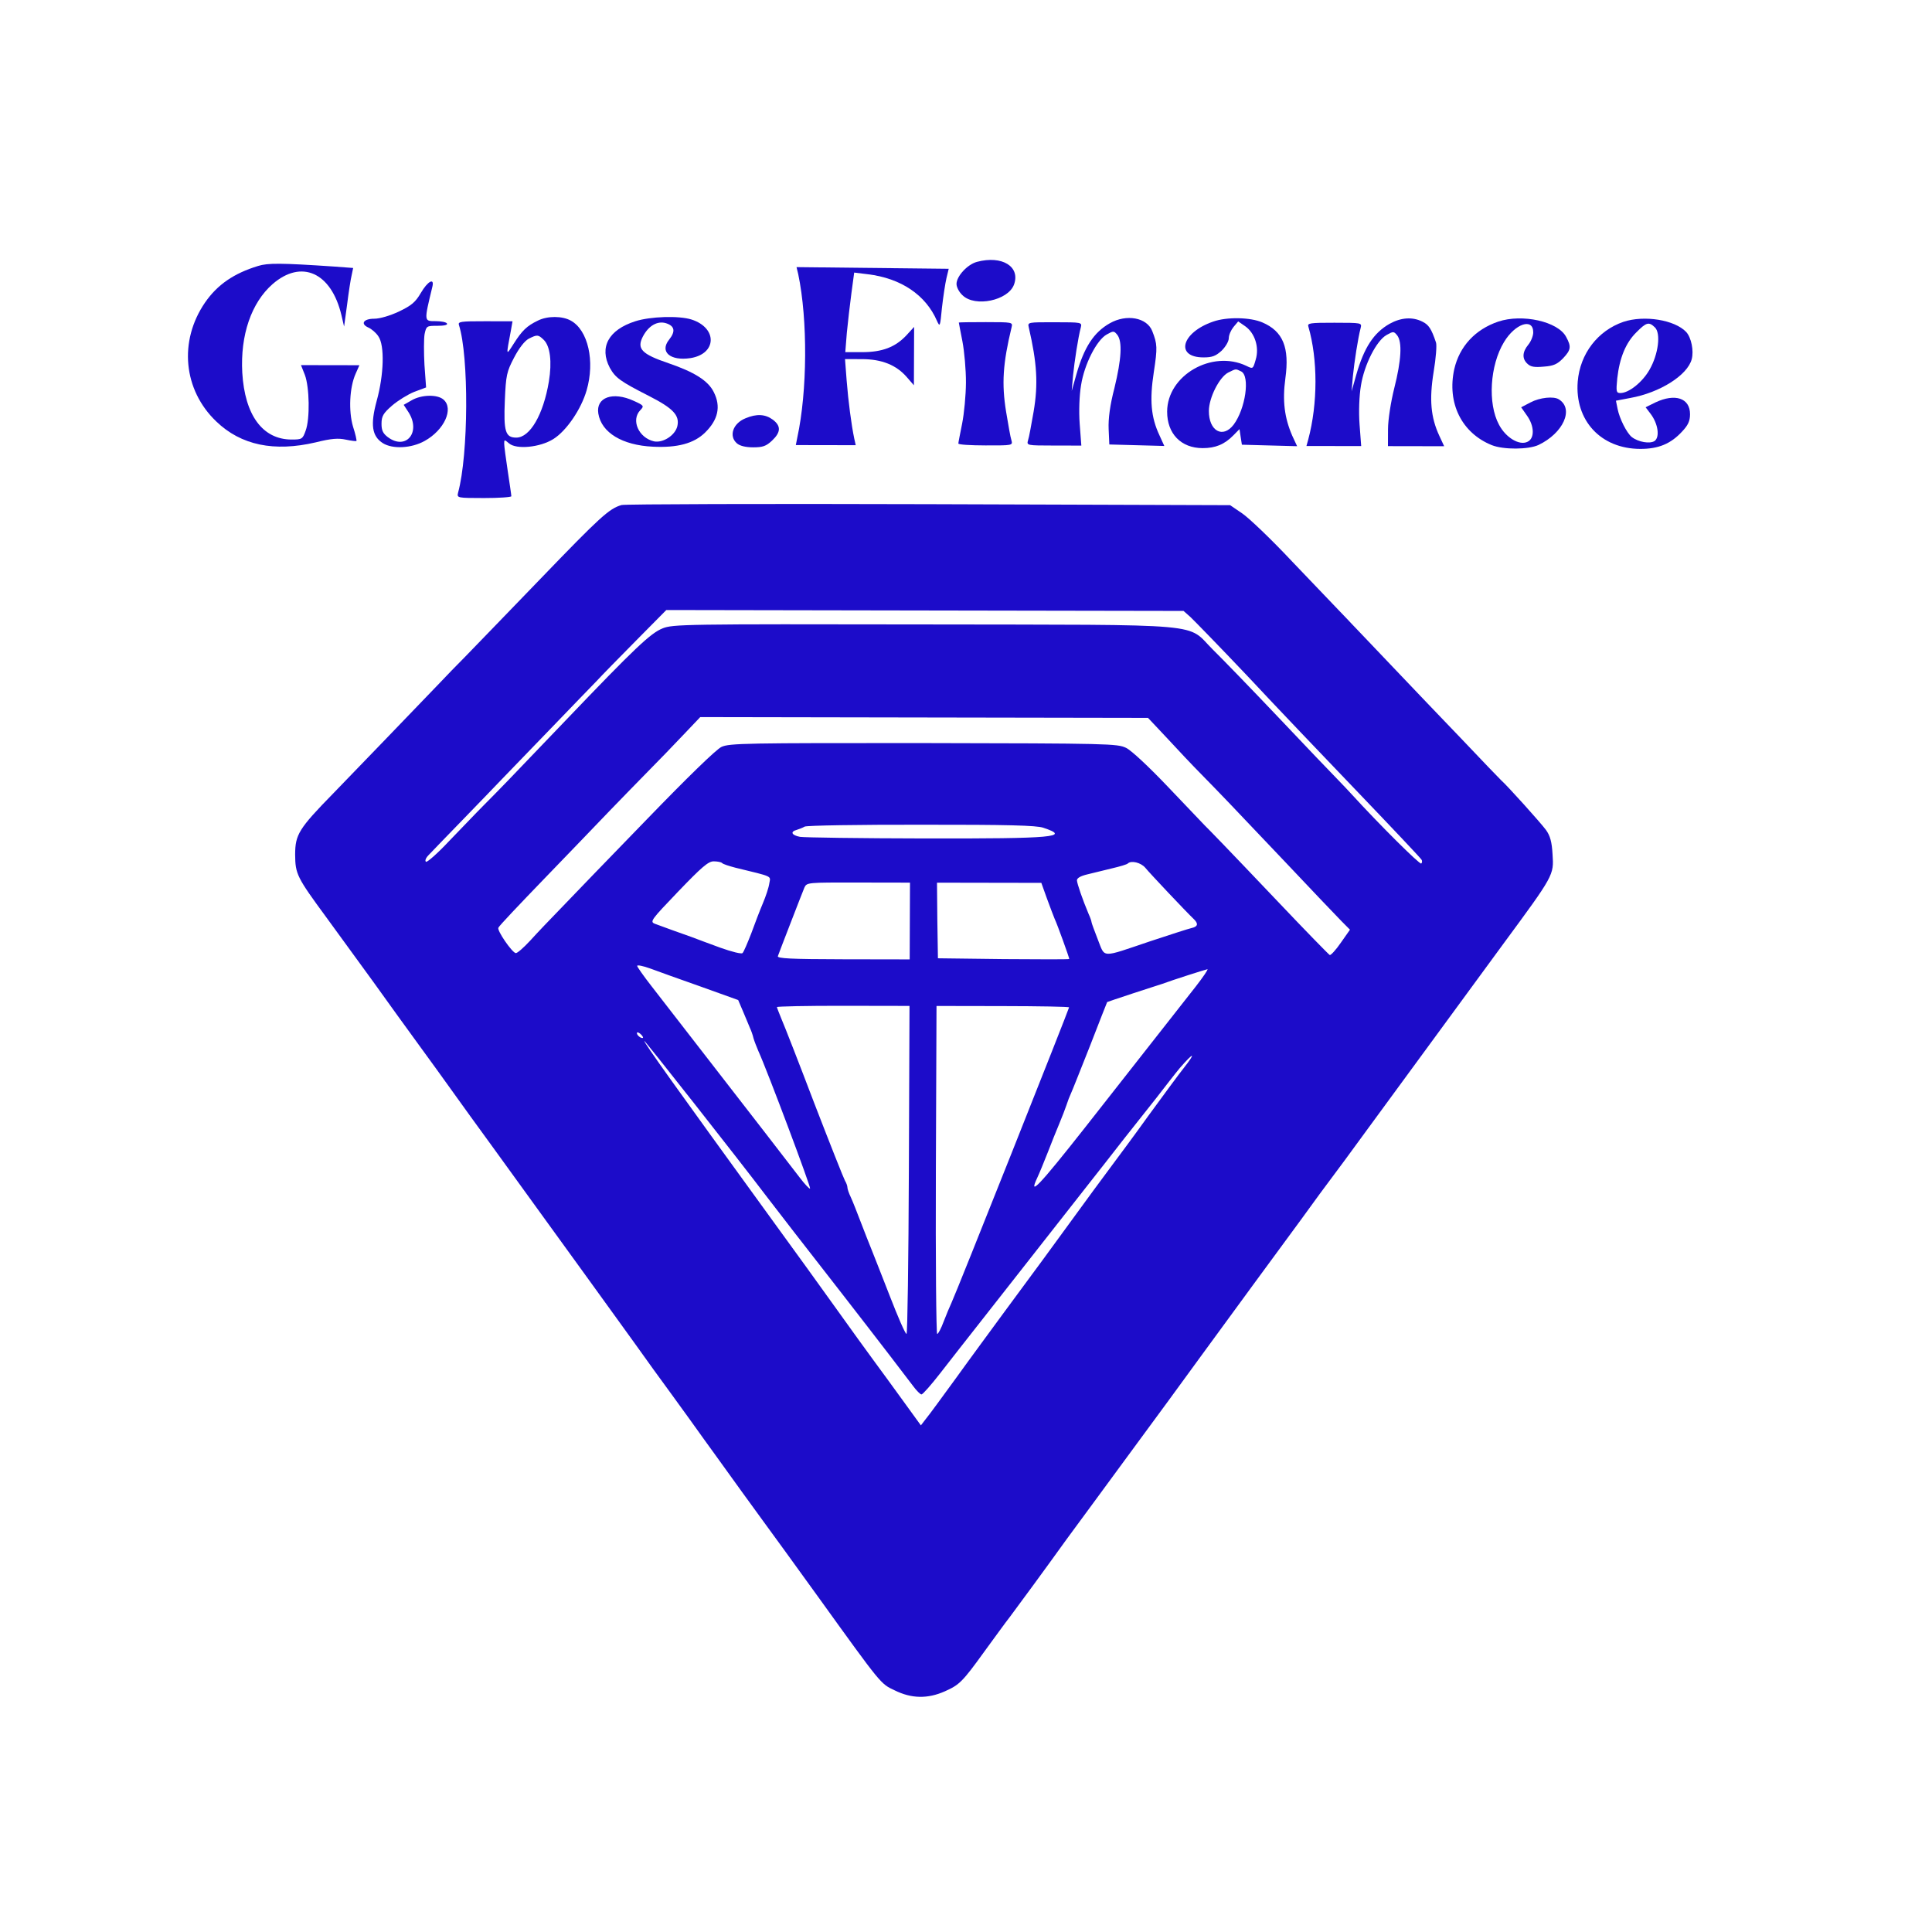
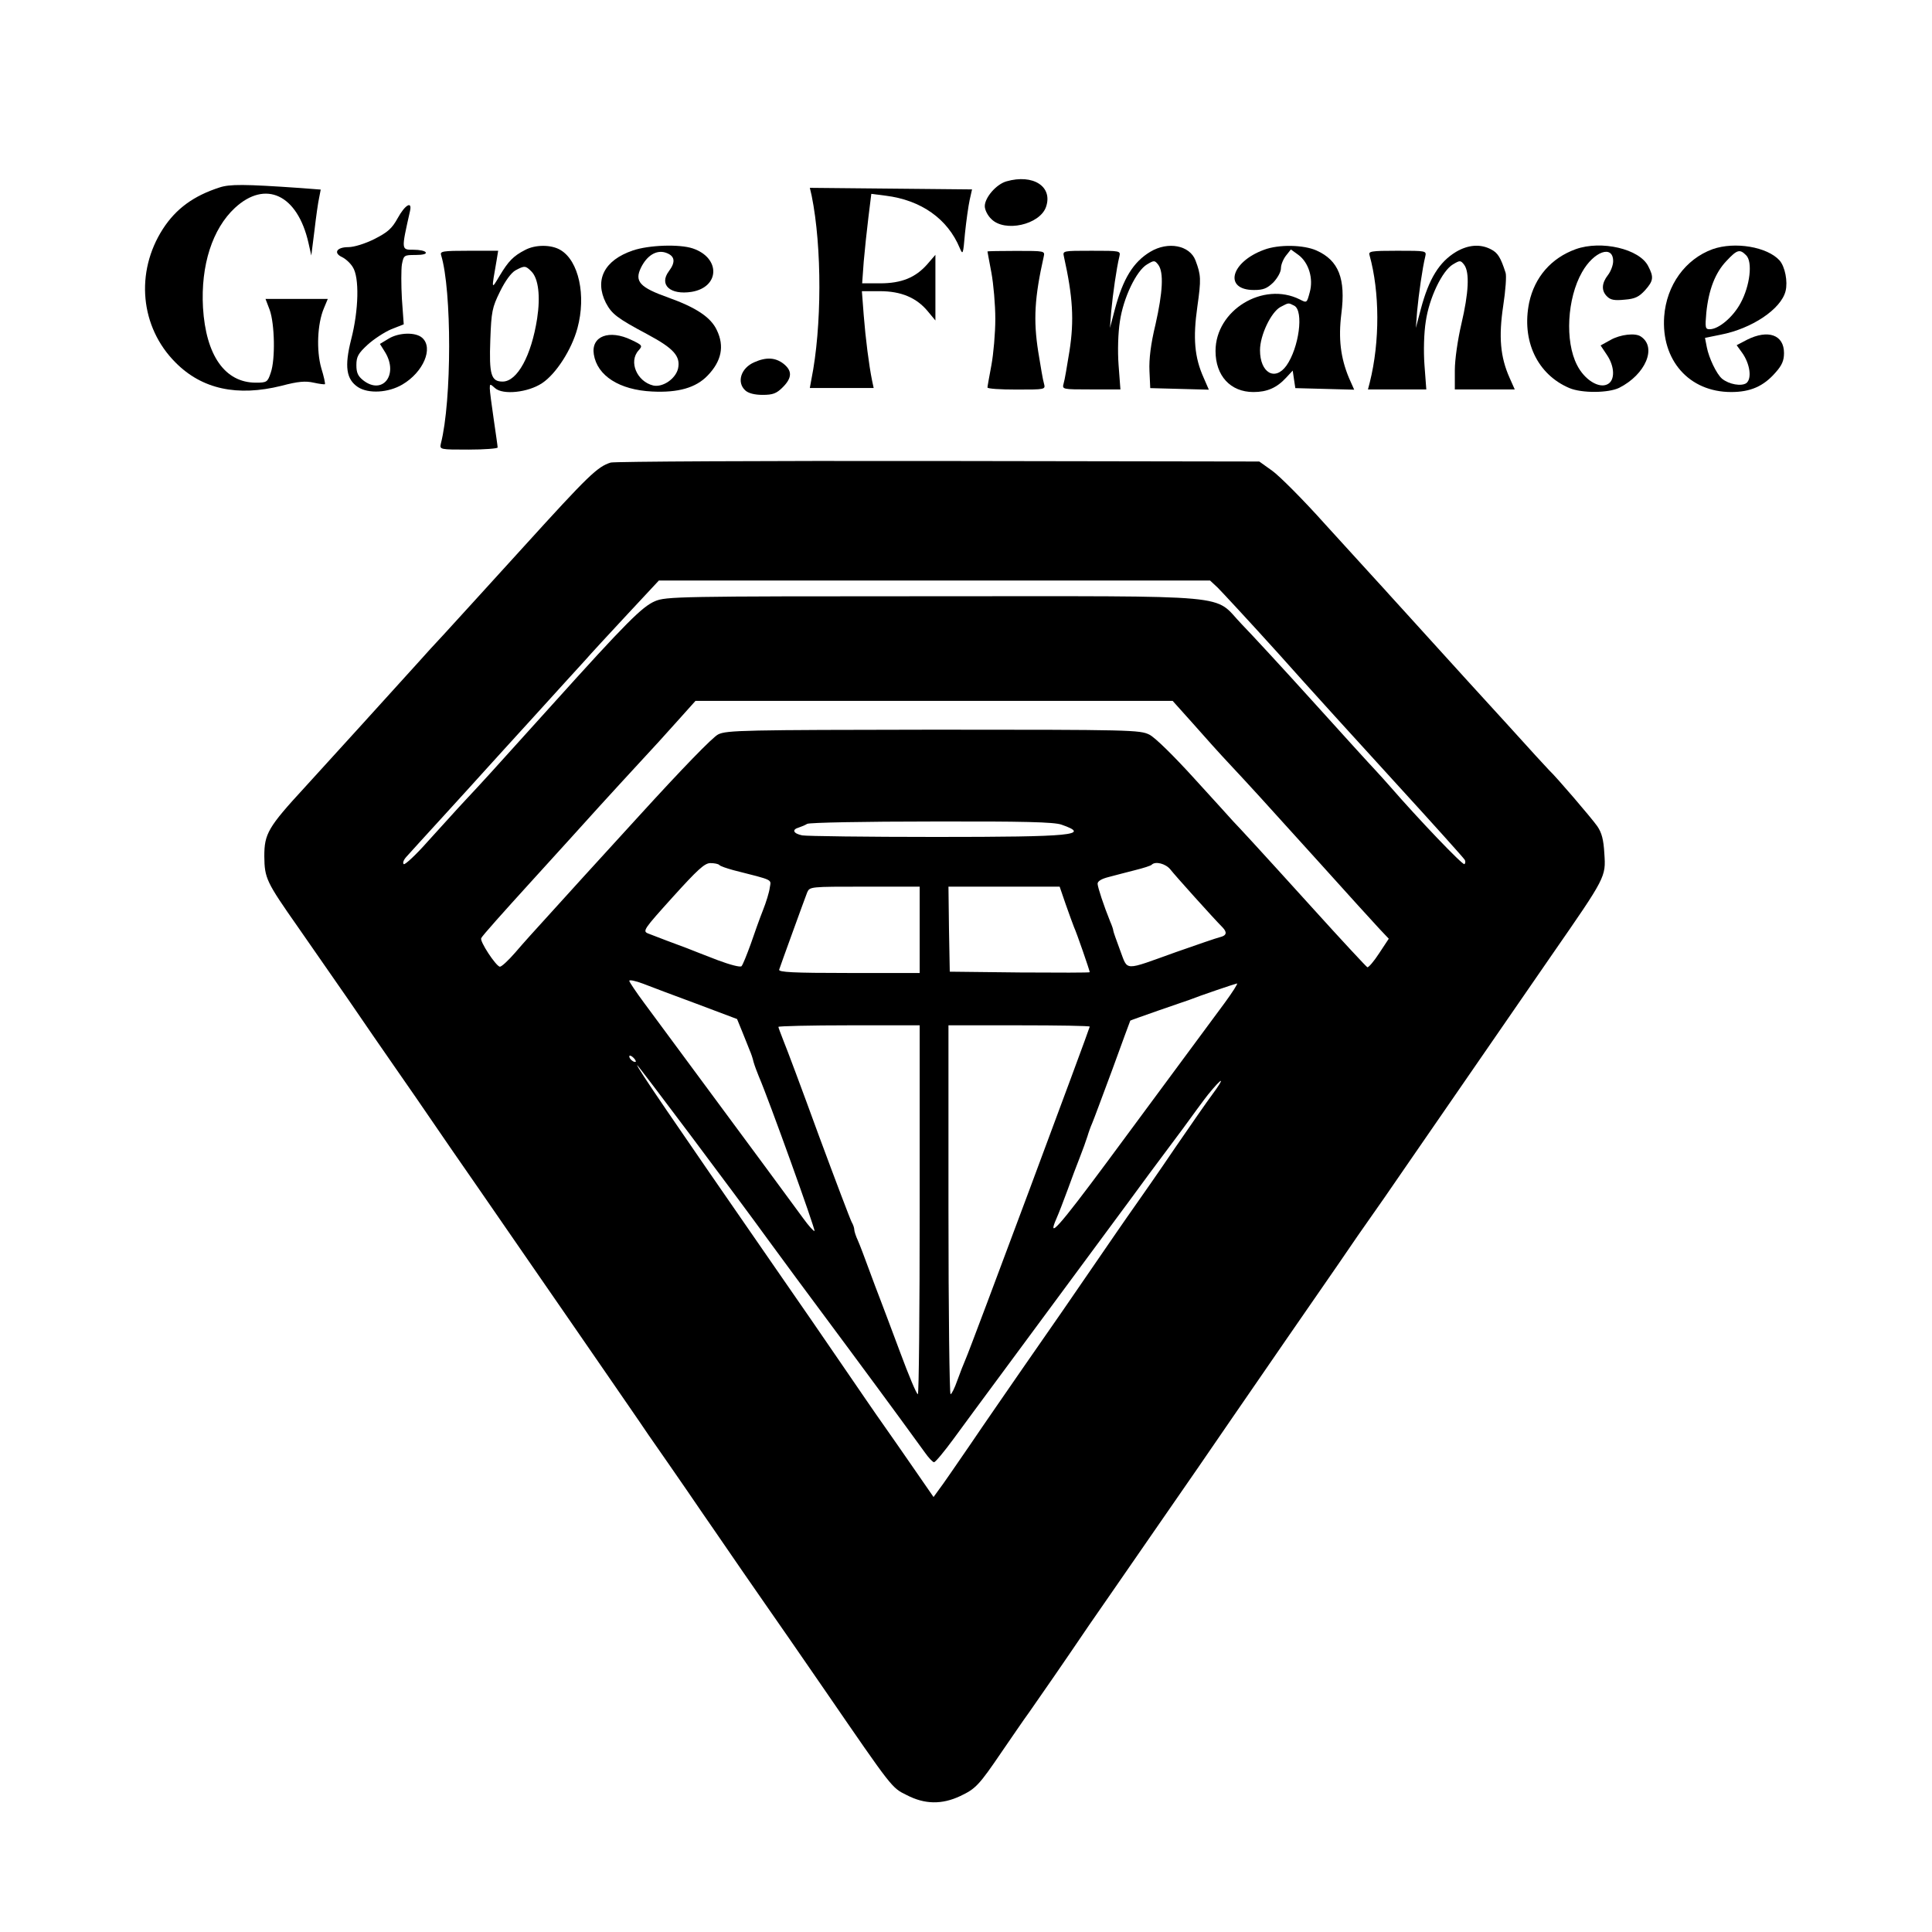
- <svg xmlns="http://www.w3.org/2000/svg" viewBox="0 0 500 500">
-   <g transform="matrix(0.063533, 0.000112, 0.000235, -0.060204, 19.22767, 458.6256)" fill="#000000" stroke="none" style="">
-     <path d="M3653 6499 c-39 -11 -83 -62 -83 -95 0 -14 11 -36 25 -49 51 -52 185 -22 209 46 27 78 -49 127 -151 98z" style="fill: rgb(28, 12, 201);" />
-     <path d="M725 6476 c-99 -32 -166 -81 -216 -158 -107 -166 -87 -376 48 -511 101 -102 236 -131 405 -89 64 17 92 19 123 12 22 -5 41 -7 43 -6 2 2 -4 30 -14 62 -19 67 -15 169 10 228 l15 36 -119 0 -119 0 16 -42 c19 -53 22 -189 4 -240 -12 -36 -15 -38 -57 -38 -118 0 -191 104 -202 287 -9 162 36 301 122 381 117 108 239 51 281 -133 l11 -49 12 95 c6 52 14 109 18 126 l6 31 -78 6 c-216 15 -270 15 -309 2z" style="fill: rgb(28, 12, 201);" />
-     <path d="M2925 6445 c40 -197 39 -504 -1 -702 l-6 -33 122 0 122 0 -6 28 c-12 59 -25 161 -32 250 l-7 92 69 0 c81 0 140 -25 183 -77 l29 -35 0 125 0 126 -31 -36 c-45 -51 -98 -73 -181 -73 l-68 0 6 83 c4 45 12 122 18 170 l11 89 55 -7 c136 -17 237 -89 283 -200 12 -28 13 -25 20 56 5 48 13 105 18 128 l9 40 -310 3 -310 3 7 -30z" style="fill: rgb(28, 12, 201);" />
-     <path d="M1388 6361 c-22 -40 -38 -54 -89 -80 -36 -18 -78 -31 -100 -31 -44 0 -58 -22 -24 -38 13 -6 32 -23 41 -38 26 -39 23 -165 -6 -277 -26 -103 -19 -152 26 -182 40 -26 116 -22 170 10 80 47 119 139 76 178 -25 23 -90 21 -129 -3 l-33 -20 20 -32 c52 -86 -10 -165 -84 -107 -20 16 -26 29 -26 58 0 32 7 45 43 78 23 21 64 48 90 59 l48 19 -7 97 c-3 53 -3 113 0 132 7 35 8 36 52 36 28 0 43 4 39 10 -3 6 -24 10 -46 10 -48 0 -48 -3 -14 148 9 40 -19 24 -47 -27z" style="fill: rgb(28, 12, 201);" />
-     <path d="M1865 6243 c-45 -23 -64 -43 -97 -98 -33 -55 -32 -57 -12 58 l6 37 -112 0 c-101 0 -111 -2 -106 -17 41 -134 41 -556 -1 -720 -5 -23 -4 -23 106 -23 61 0 111 4 111 8 0 5 -7 53 -15 108 -8 54 -15 108 -15 118 0 18 1 18 20 1 30 -27 126 -17 180 19 53 35 113 128 135 210 34 125 5 258 -65 299 -35 21 -96 21 -135 0z m24 -82 c27 -27 35 -95 22 -180 -22 -142 -76 -241 -132 -241 -44 0 -52 26 -47 160 4 108 7 123 37 184 20 41 43 72 59 81 35 19 39 18 61 -4z" style="fill: rgb(28, 12, 201);" />
-     <path d="M2262 6241 c-109 -37 -147 -112 -103 -200 23 -43 42 -58 160 -121 99 -53 126 -83 116 -130 -9 -39 -58 -73 -95 -65 -62 15 -95 91 -56 134 16 18 15 20 -27 40 -85 41 -155 15 -144 -55 13 -82 98 -136 223 -142 99 -5 167 14 212 61 53 55 65 112 35 174 -23 49 -79 86 -185 124 -110 39 -130 62 -105 114 23 47 59 69 94 58 36 -12 40 -35 13 -71 -39 -52 5 -92 87 -79 108 18 111 130 4 166 -51 17 -168 13 -229 -8z" style="fill: rgb(28, 12, 201);" />
-     <path d="M4195 6236 c-65 -39 -104 -103 -135 -219 l-19 -72 5 65 c6 64 20 163 31 208 5 22 4 22 -106 22 -110 0 -111 0 -106 -22 34 -153 40 -243 21 -363 -9 -55 -18 -110 -22 -122 -6 -23 -6 -23 105 -23 l112 0 -7 93 c-4 54 -2 123 5 167 13 90 63 194 104 218 27 16 29 16 43 -2 21 -29 17 -104 -11 -228 -18 -74 -25 -132 -23 -177 l3 -66 112 -3 112 -3 -20 46 c-35 78 -41 151 -24 271 15 106 14 121 -7 177 -22 58 -105 74 -173 33z" style="fill: rgb(28, 12, 201);" />
-     <path d="M4616 6244 c-129 -47 -156 -154 -39 -154 36 0 50 6 74 29 16 17 29 40 29 54 0 14 9 35 19 48 l19 24 29 -21 c39 -29 58 -90 43 -143 -11 -41 -11 -41 -38 -27 -140 70 -322 -41 -322 -197 0 -95 57 -157 145 -157 52 0 89 16 125 55 l25 27 5 -34 5 -33 112 -3 113 -3 -20 45 c-32 77 -41 150 -29 246 17 133 -10 203 -95 241 -49 22 -144 24 -200 3z m115 -214 c37 -20 18 -161 -30 -229 -44 -61 -101 -27 -101 59 0 57 42 145 78 165 33 17 29 17 53 5z" style="fill: rgb(28, 12, 201);" />
-     <path d="M5335 6236 c-65 -39 -104 -103 -135 -219 l-19 -72 5 65 c6 64 20 163 31 208 5 22 4 22 -107 22 -101 0 -111 -2 -106 -17 39 -140 40 -330 1 -486 l-7 -27 112 0 111 0 -7 93 c-4 54 -2 123 5 167 13 90 63 194 104 218 27 16 29 16 43 -2 21 -29 17 -107 -11 -226 -14 -60 -25 -136 -25 -177 l0 -73 114 0 115 0 -20 45 c-35 79 -42 155 -24 275 9 58 13 115 9 126 -19 59 -30 76 -55 89 -41 22 -88 18 -134 -9z" style="fill: rgb(28, 12, 201);" />
-     <path d="M5777 6246 c-94 -34 -157 -107 -178 -204 -30 -146 31 -275 154 -327 48 -20 149 -19 190 1 101 51 145 155 83 196 -21 15 -79 8 -116 -13 l-38 -21 24 -36 c30 -44 32 -97 3 -112 -33 -18 -89 17 -117 73 -47 91 -38 255 19 355 45 80 119 106 119 42 0 -15 -9 -39 -20 -53 -24 -31 -26 -60 -3 -82 13 -13 28 -16 67 -12 40 3 55 11 78 36 32 36 34 50 12 92 -33 66 -179 100 -277 65z" style="fill: rgb(28, 12, 201);" />
-     <path d="M6287 6246 c-104 -38 -176 -137 -185 -257 -12 -167 95 -289 256 -289 74 0 124 22 170 75 24 27 32 45 32 74 0 70 -61 91 -141 51 l-40 -21 21 -29 c30 -42 38 -99 16 -116 -19 -13 -66 -5 -93 17 -21 18 -50 79 -58 120 l-7 36 59 12 c120 23 232 98 249 167 9 36 -2 93 -23 117 -47 52 -171 73 -256 43z m128 -23 c26 -25 15 -117 -21 -183 -29 -54 -84 -100 -118 -100 -17 0 -18 6 -13 63 9 88 34 153 77 198 41 44 51 46 75 22z" style="fill: rgb(28, 12, 201);" />
-     <path d="M3580 6238 c0 -2 7 -38 15 -81 8 -43 15 -123 15 -177 0 -54 -7 -134 -15 -177 -8 -43 -15 -81 -15 -85 0 -5 50 -8 111 -8 111 0 111 0 105 23 -4 12 -13 67 -22 122 -19 121 -14 207 21 363 5 22 4 22 -105 22 -60 0 -110 -1 -110 -2z" style="fill: rgb(28, 12, 201);" />
-     <path d="M2713 5825 c-52 -22 -69 -77 -35 -108 12 -11 36 -17 66 -17 39 0 53 5 77 29 36 36 37 63 3 90 -31 24 -66 26 -111 6z" style="fill: rgb(28, 12, 201);" />
-     <path d="M2209 5451 c-51 -16 -85 -49 -332 -321 -137 -151 -275 -302 -306 -336 -31 -33 -74 -80 -96 -105 -112 -124 -350 -386 -435 -479 -141 -153 -155 -178 -155 -264 1 -84 7 -97 129 -271 46 -66 132 -190 191 -275 58 -85 142 -207 186 -270 44 -63 106 -153 138 -200 32 -47 107 -156 167 -242 60 -87 156 -226 214 -310 58 -84 130 -188 161 -233 30 -44 89 -129 131 -190 41 -60 110 -159 151 -220 42 -60 109 -157 149 -215 39 -58 86 -125 103 -150 17 -25 67 -97 110 -160 44 -63 123 -178 177 -255 53 -77 115 -167 138 -200 257 -374 253 -369 310 -397 69 -36 135 -37 205 -4 59 28 71 40 160 171 38 55 84 123 104 150 38 54 139 200 229 333 31 45 143 206 247 357 105 151 240 347 300 435 61 88 154 224 208 302 54 78 142 205 195 282 53 78 109 159 125 181 16 22 79 113 140 202 193 280 393 570 554 803 206 297 206 297 200 386 -3 54 -10 80 -27 105 -21 30 -157 189 -184 214 -6 6 -77 83 -158 173 -82 89 -214 235 -295 324 -82 90 -152 168 -158 174 -5 6 -28 31 -50 55 -22 24 -110 121 -195 214 -84 94 -176 186 -203 205 l-49 35 -1226 2 c-675 1 -1239 -2 -1253 -6z m2320 -478 c16 -16 121 -129 233 -253 111 -125 316 -350 453 -500 138 -151 254 -280 258 -287 4 -6 3 -14 -1 -17 -7 -4 -171 167 -285 298 -10 12 -35 39 -55 61 -21 22 -129 141 -241 265 -112 124 -234 256 -270 293 -113 117 3 107 -1176 107 -980 0 -1025 -1 -1067 -19 -49 -21 -111 -83 -393 -396 -247 -274 -259 -287 -331 -364 -34 -36 -98 -108 -144 -158 -45 -51 -87 -90 -92 -87 -5 4 -1 16 10 28 10 11 74 82 142 156 68 74 139 153 159 175 20 22 106 117 191 210 85 94 171 188 191 210 19 22 91 100 159 173 l123 132 1053 0 1054 0 29 -27z m-94 -520 c43 -49 105 -118 139 -154 85 -91 115 -124 341 -374 109 -121 214 -237 233 -257 l35 -37 -37 -56 c-20 -31 -41 -55 -45 -53 -4 2 -99 104 -211 228 -222 245 -277 304 -301 329 -8 9 -75 83 -149 164 -78 86 -150 157 -172 168 -36 18 -69 19 -825 19 -721 -1 -791 -2 -823 -18 -21 -10 -139 -132 -303 -312 -148 -162 -304 -333 -346 -380 -43 -47 -100 -110 -127 -142 -27 -31 -53 -55 -59 -54 -16 4 -77 97 -71 109 2 7 87 102 188 213 101 111 219 241 263 290 44 48 114 125 155 169 41 44 106 115 144 158 l69 77 912 0 912 0 78 -87z m-503 -386 c115 -40 44 -47 -481 -47 -263 0 -493 3 -510 6 -34 7 -41 22 -13 30 9 3 24 9 32 14 8 5 222 9 475 9 352 1 469 -2 497 -12z m-1308 -154 c4 -5 29 -13 54 -20 157 -40 144 -34 139 -67 -2 -17 -14 -56 -26 -86 -12 -30 -33 -89 -47 -130 -15 -41 -30 -79 -35 -84 -4 -5 -43 5 -91 23 -46 18 -99 38 -118 46 -41 15 -115 43 -148 56 -22 9 -17 16 94 139 95 105 122 130 144 130 15 0 30 -3 34 -7z m1724 -17 c16 -21 166 -188 200 -222 18 -19 15 -31 -10 -37 -13 -3 -88 -29 -168 -57 -204 -73 -183 -74 -214 7 -14 38 -26 71 -26 75 0 4 -5 19 -12 35 -25 62 -47 129 -48 144 0 10 15 19 43 26 23 6 68 18 100 26 32 8 61 17 64 21 14 14 53 4 71 -18z m-958 -231 l0 -165 -271 0 c-213 0 -270 3 -266 13 2 6 25 71 51 142 26 72 51 140 56 153 10 22 11 22 220 22 l210 0 0 -165z m558 98 c13 -38 28 -77 32 -88 10 -21 60 -166 60 -172 0 -2 -120 -2 -267 -1 l-268 3 -3 163 -2 162 212 0 213 0 23 -67z m-1410 -381 l154 -58 20 -49 c11 -28 24 -59 28 -70 5 -11 12 -31 15 -45 4 -14 13 -38 20 -55 39 -90 217 -586 213 -591 -3 -2 -22 19 -43 48 -21 29 -85 116 -142 193 -99 134 -344 465 -465 629 -32 43 -58 82 -58 86 0 5 24 0 53 -11 28 -11 121 -46 205 -77z m2018 4 c-161 -218 -271 -367 -451 -610 -184 -248 -229 -298 -192 -214 8 18 27 67 42 108 15 41 36 98 47 125 11 28 24 64 29 80 5 17 13 39 18 50 5 11 39 103 77 205 37 102 68 186 69 188 1 1 49 18 106 38 57 20 111 38 119 41 40 16 176 62 183 63 4 0 -17 -33 -47 -74z m-1166 -791 c0 -388 -3 -705 -7 -705 -5 0 -35 72 -68 161 -33 88 -67 179 -76 202 -9 23 -29 76 -44 117 -15 41 -33 89 -41 107 -8 17 -14 36 -14 42 0 6 -4 19 -10 29 -5 9 -62 159 -126 332 -63 173 -124 336 -135 362 -10 26 -19 49 -19 52 0 3 122 6 270 6 l270 0 0 -705z m650 700 c0 -7 -458 -1236 -474 -1270 -7 -16 -22 -54 -32 -82 -10 -29 -22 -53 -26 -53 -4 0 -8 317 -8 705 l0 705 270 0 c149 0 270 -2 270 -5z m-1735 -134 c-6 -5 -25 10 -25 20 0 5 6 4 14 -3 8 -7 12 -15 11 -17z m508 -684 c23 -32 161 -219 307 -415 146 -197 276 -375 290 -395 14 -20 30 -37 35 -37 6 1 39 41 75 90 36 49 113 154 171 232 276 373 440 595 453 613 8 11 64 86 123 167 60 80 118 158 129 173 26 36 86 118 96 130 57 70 68 70 16 0 -18 -24 -82 -116 -143 -205 -60 -89 -126 -183 -145 -210 -19 -27 -54 -77 -78 -112 -209 -305 -220 -320 -361 -523 -53 -77 -142 -205 -196 -285 -55 -80 -109 -159 -121 -174 l-21 -29 -74 107 c-41 59 -94 136 -119 171 -25 35 -94 136 -155 225 -60 88 -175 255 -255 370 -407 588 -530 768 -530 778 0 5 380 -501 503 -671z" style="fill: rgb(28, 12, 201);" />
+ <svg xmlns="http://www.w3.org/2000/svg" version="1.1" width="48" height="48" viewBox="0 0 48 48" xml:space="preserve">
+   <defs>
+ </defs>
+   <g transform="matrix(0.05 0 0 0.05 24 24.5)">
+     <g style="">
+       <g transform="matrix(0.13 0 0 -0.13 24.9 -389.37)">
+         <path style="stroke: none; stroke-width: 1; stroke-dasharray: none; stroke-linecap: butt; stroke-dashoffset: 0; stroke-linejoin: miter; stroke-miterlimit: 4; fill: rgb(0,0,0); fill-rule: nonzero; opacity: 1;" transform=" translate(-3689.75, -6418.04)" d="M 3653 6499 c -39 -11 -83 -62 -83 -95 c 0 -14 11 -36 25 -49 c 51 -52 185 -22 209 46 c 27 78 -49 127 -151 98 z" stroke-linecap="round" />
+       </g>
+       <g transform="matrix(0.13 0 0 -0.13 -362.53 -346.98)">
+         <path style="stroke: none; stroke-width: 1; stroke-dasharray: none; stroke-linecap: butt; stroke-dashoffset: 0; stroke-linejoin: miter; stroke-miterlimit: 4; fill: rgb(0,0,0); fill-rule: nonzero; opacity: 1;" transform=" translate(-789.73, -6092.47)" d="M 725 6476 c -99 -32 -166 -81 -216 -158 c -107 -166 -87 -376 48 -511 c 101 -102 236 -131 405 -89 c 64 17 92 19 123 12 c 22 -5 41 -7 43 -6 c 2 2 -4 30 -14 62 c -19 67 -15 169 10 228 l 15 36 l -119 0 l -119 0 l 16 -42 c 19 -53 22 -189 4 -240 c -12 -36 -15 -38 -57 -38 c -118 0 -191 104 -202 287 c -9 162 36 301 122 381 c 117 108 239 51 281 -133 l 11 -49 l 12 95 c 6 52 14 109 18 126 l 6 31 l -78 6 c -216 15 -270 15 -309 2 z" stroke-linecap="round" />
+       </g>
+       <g transform="matrix(0.13 0 0 -0.13 -37.3 -346.94)">
+         <path style="stroke: none; stroke-width: 1; stroke-dasharray: none; stroke-linecap: butt; stroke-dashoffset: 0; stroke-linejoin: miter; stroke-miterlimit: 4; fill: rgb(0,0,0); fill-rule: nonzero; opacity: 1;" transform=" translate(-3228, -6092.5)" d="M 2925 6445 c 40 -197 39 -504 -1 -702 l -6 -33 l 122 0 l 122 0 l -6 28 c -12 59 -25 161 -32 250 l -7 92 l 69 0 c 81 0 140 -25 183 -77 l 29 -35 l 0 125 l 0 126 l -31 -36 c -45 -51 -98 -73 -181 -73 l -68 0 l 6 83 c 4 45 12 122 18 170 l 11 89 l 55 -7 c 136 -17 237 -89 283 -200 c 12 -28 13 -25 20 56 c 5 48 13 105 18 128 l 9 40 l -310 3 l -310 3 l 7 -30 z" stroke-linecap="round" />
+       </g>
+       <g transform="matrix(0.13 0 0 -0.13 -290.19 -341.75)">
+         <path style="stroke: none; stroke-width: 1; stroke-dasharray: none; stroke-linecap: butt; stroke-dashoffset: 0; stroke-linejoin: miter; stroke-miterlimit: 4; fill: rgb(0,0,0); fill-rule: nonzero; opacity: 1;" transform=" translate(-1327.89, -6054.22)" d="M 1388 6361 c -22 -40 -38 -54 -89 -80 c -36 -18 -78 -31 -100 -31 c -44 0 -58 -22 -24 -38 c 13 -6 32 -23 41 -38 c 26 -39 23 -165 -6 -277 c -26 -103 -19 -152 26 -182 c 40 -26 116 -22 170 10 c 80 47 119 139 76 178 c -25 23 -90 21 -129 -3 l -33 -20 l 20 -32 c 52 -86 -10 -165 -84 -107 c -20 16 -26 29 -26 58 c 0 32 7 45 43 78 c 23 21 64 48 90 59 l 48 19 l -7 97 c -3 53 -3 113 0 132 c 7 35 8 36 52 36 c 28 0 43 4 39 10 c -3 6 -24 10 -46 10 c -48 0 -48 -3 -14 148 c 9 40 -19 24 -47 -27 z" stroke-linecap="round" />
+       </g>
+       <g transform="matrix(0.13 0 0 -0.13 -226.18 -317.22)">
+         <path style="stroke: none; stroke-width: 1; stroke-dasharray: none; stroke-linecap: butt; stroke-dashoffset: 0; stroke-linejoin: miter; stroke-miterlimit: 4; fill: rgb(0,0,0); fill-rule: nonzero; opacity: 1;" transform=" translate(-1810.35, -5869.38)" d="M 1865 6243 c -45 -23 -64 -43 -97 -98 c -33 -55 -32 -57 -12 58 l 6 37 l -112 0 c -101 0 -111 -2 -106 -17 c 41 -134 41 -556 -1 -720 c -5 -23 -4 -23 106 -23 c 61 0 111 4 111 8 c 0 5 -7 53 -15 108 c -8 54 -15 108 -15 118 c 0 18 1 18 20 1 c 30 -27 126 -17 180 19 c 53 35 113 128 135 210 c 34 125 5 258 -65 299 c -35 21 -96 21 -135 0 z m 24 -82 c 27 -27 35 -95 22 -180 c -22 -142 -76 -241 -132 -241 c -44 0 -52 26 -47 160 c 4 108 7 123 37 184 c 20 41 43 72 59 81 c 35 19 39 18 61 -4 z" stroke-linecap="round" />
+       </g>
+       <g transform="matrix(0.13 0 0 -0.13 -153.41 -331.65)">
+         <path style="stroke: none; stroke-width: 1; stroke-dasharray: none; stroke-linecap: butt; stroke-dashoffset: 0; stroke-linejoin: miter; stroke-miterlimit: 4; fill: rgb(0,0,0); fill-rule: nonzero; opacity: 1;" transform=" translate(-2355.49, -5980.41)" d="M 2262 6241 c -109 -37 -147 -112 -103 -200 c 23 -43 42 -58 160 -121 c 99 -53 126 -83 116 -130 c -9 -39 -58 -73 -95 -65 c -62 15 -95 91 -56 134 c 16 18 15 20 -27 40 c -85 41 -155 15 -144 -55 c 13 -82 98 -136 223 -142 c 99 -5 167 14 212 61 c 53 55 65 112 35 174 c -23 49 -79 86 -185 124 c -110 39 -130 62 -105 114 c 23 47 59 69 94 58 c 36 -12 40 -35 13 -71 c -39 -52 5 -92 87 -79 c 108 18 111 130 4 166 c -51 17 -168 13 -229 -8 z" stroke-linecap="round" />
+       </g>
+       <g transform="matrix(0.13 0 0 -0.13 84.46 -332.11)">
+         <path style="stroke: none; stroke-width: 1; stroke-dasharray: none; stroke-linecap: butt; stroke-dashoffset: 0; stroke-linejoin: miter; stroke-miterlimit: 4; fill: rgb(0,0,0); fill-rule: nonzero; opacity: 1;" transform=" translate(-4140.47, -5983.94)" d="M 4195 6236 c -65 -39 -104 -103 -135 -219 l -19 -72 l 5 65 c 6 64 20 163 31 208 c 5 22 4 22 -106 22 c -110 0 -111 0 -106 -22 c 34 -153 40 -243 21 -363 c -9 -55 -18 -110 -22 -122 c -6 -23 -6 -23 105 -23 l 112 0 l -7 93 c -4 54 -2 123 5 167 c 13 90 63 194 104 218 c 27 16 29 16 43 -2 c 21 -29 17 -104 -11 -228 c -18 -74 -25 -132 -23 -177 l 3 -66 l 112 -3 l 112 -3 l -20 46 c -35 78 -41 151 -24 271 c 15 106 14 121 -7 177 c -22 58 -105 74 -173 33 z" stroke-linecap="round" />
+       </g>
+       <g transform="matrix(0.13 0 0 -0.13 158.44 -331.51)">
+         <path style="stroke: none; stroke-width: 1; stroke-dasharray: none; stroke-linecap: butt; stroke-dashoffset: 0; stroke-linejoin: miter; stroke-miterlimit: 4; fill: rgb(0,0,0); fill-rule: nonzero; opacity: 1;" transform=" translate(-4695, -5979.34)" d="M 4616 6244 c -129 -47 -156 -154 -39 -154 c 36 0 50 6 74 29 c 16 17 29 40 29 54 c 0 14 9 35 19 48 l 19 24 l 29 -21 c 39 -29 58 -90 43 -143 c -11 -41 -11 -41 -38 -27 c -140 70 -322 -41 -322 -197 c 0 -95 57 -157 145 -157 c 52 0 89 16 125 55 l 25 27 l 5 -34 l 5 -33 l 112 -3 l 113 -3 l -20 45 c -32 77 -41 150 -29 246 c 17 133 -10 203 -95 241 c -49 22 -144 24 -200 3 z m 115 -214 c 37 -20 18 -161 -30 -229 c -44 -61 -101 -27 -101 59 c 0 57 42 145 78 165 c 33 17 29 17 53 5 z" stroke-linecap="round" />
+       </g>
+       <g transform="matrix(0.13 0 0 -0.13 236.2 -332.2)">
+         <path style="stroke: none; stroke-width: 1; stroke-dasharray: none; stroke-linecap: butt; stroke-dashoffset: 0; stroke-linejoin: miter; stroke-miterlimit: 4; fill: rgb(0,0,0); fill-rule: nonzero; opacity: 1;" transform=" translate(-5278.5, -5984.6)" d="M 5335 6236 c -65 -39 -104 -103 -135 -219 l -19 -72 l 5 65 c 6 64 20 163 31 208 c 5 22 4 22 -107 22 c -101 0 -111 -2 -106 -17 c 39 -140 40 -330 1 -486 l -7 -27 l 112 0 l 111 0 l -7 93 c -4 54 -2 123 5 167 c 13 90 63 194 104 218 c 27 16 29 16 43 -2 c 21 -29 17 -107 -11 -226 c -14 -60 -25 -136 -25 -177 l 0 -73 l 114 0 l 115 0 l -20 45 c -35 79 -42 155 -24 275 c 9 58 13 115 9 126 c -19 59 -30 76 -55 89 c -41 22 -88 18 -134 -9 z" stroke-linecap="round" />
+       </g>
+       <g transform="matrix(0.13 0 0 -0.13 309.87 -331.64)">
+         <path style="stroke: none; stroke-width: 1; stroke-dasharray: none; stroke-linecap: butt; stroke-dashoffset: 0; stroke-linejoin: miter; stroke-miterlimit: 4; fill: rgb(0,0,0); fill-rule: nonzero; opacity: 1;" transform=" translate(-5830.02, -5980.24)" d="M 5777 6246 c -94 -34 -157 -107 -178 -204 c -30 -146 31 -275 154 -327 c 48 -20 149 -19 190 1 c 101 51 145 155 83 196 c -21 15 -79 8 -116 -13 l -38 -21 l 24 -36 c 30 -44 32 -97 3 -112 c -33 -18 -89 17 -117 73 c -47 91 -38 255 19 355 c 45 80 119 106 119 42 c 0 -15 -9 -39 -20 -53 c -24 -31 -26 -60 -3 -82 c 13 -13 28 -16 67 -12 c 40 3 55 11 78 36 c 32 36 34 50 12 92 c -33 66 -179 100 -277 65 z" stroke-linecap="round" />
+       </g>
+       <g transform="matrix(0.13 0 0 -0.13 377.23 -331.59)">
+         <path style="stroke: none; stroke-width: 1; stroke-dasharray: none; stroke-linecap: butt; stroke-dashoffset: 0; stroke-linejoin: miter; stroke-miterlimit: 4; fill: rgb(0,0,0); fill-rule: nonzero; opacity: 1;" transform=" translate(-6335.12, -5979.9)" d="M 6287 6246 c -104 -38 -176 -137 -185 -257 c -12 -167 95 -289 256 -289 c 74 0 124 22 170 75 c 24 27 32 45 32 74 c 0 70 -61 91 -141 51 l -40 -21 l 21 -29 c 30 -42 38 -99 16 -116 c -19 -13 -66 -5 -93 17 c -21 18 -50 79 -58 120 l -7 36 l 59 12 c 120 23 232 98 249 167 c 9 36 -2 93 -23 117 c -47 52 -171 73 -256 43 z m 128 -23 c 26 -25 15 -117 -21 -183 c -29 -54 -84 -100 -118 -100 c -17 0 -18 6 -13 63 c 9 88 34 153 77 198 c 41 44 51 46 75 22 z" stroke-linecap="round" />
+       </g>
+       <g transform="matrix(0.13 0 0 -0.13 24.84 -330.88)">
+         <path style="stroke: none; stroke-width: 1; stroke-dasharray: none; stroke-linecap: butt; stroke-dashoffset: 0; stroke-linejoin: miter; stroke-miterlimit: 4; fill: rgb(0,0,0); fill-rule: nonzero; opacity: 1;" transform=" translate(-3689.03, -5975)" d="M 3580 6238 c 0 -2 7 -38 15 -81 c 8 -43 15 -123 15 -177 c 0 -54 -7 -134 -15 -177 c -8 -43 -15 -81 -15 -85 c 0 -5 50 -8 111 -8 c 111 0 111 0 105 23 c -4 12 -13 67 -22 122 c -19 121 -14 207 21 363 c 5 22 4 22 -105 22 c -60 0 -110 -1 -110 -2 z" stroke-linecap="round" />
+       </g>
+       <g transform="matrix(0.13 0 0 -0.13 -99.71 -302.8)">
+         <path style="stroke: none; stroke-width: 1; stroke-dasharray: none; stroke-linecap: butt; stroke-dashoffset: 0; stroke-linejoin: miter; stroke-miterlimit: 4; fill: rgb(0,0,0); fill-rule: nonzero; opacity: 1;" transform=" translate(-2754.56, -5769.32)" d="M 2713 5825 c -52 -22 -69 -77 -35 -108 c 12 -11 36 -17 66 -17 c 39 0 53 5 77 29 c 36 36 37 63 3 90 c -31 24 -66 26 -111 6 z" stroke-linecap="round" />
+       </g>
+       <g transform="matrix(0.13 0 0 -0.13 -15.63 72.3)">
+         <path style="stroke: none; stroke-width: 1; stroke-dasharray: none; stroke-linecap: butt; stroke-dashoffset: 0; stroke-linejoin: miter; stroke-miterlimit: 4; fill: rgb(0,0,0); fill-rule: nonzero; opacity: 1;" transform=" translate(-3446.81, -2893.64)" d="M 2209 5451 c -51 -16 -85 -49 -332 -321 c -137 -151 -275 -302 -306 -336 c -31 -33 -74 -80 -96 -105 c -112 -124 -350 -386 -435 -479 c -141 -153 -155 -178 -155 -264 c 1 -84 7 -97 129 -271 c 46 -66 132 -190 191 -275 c 58 -85 142 -207 186 -270 c 44 -63 106 -153 138 -200 c 32 -47 107 -156 167 -242 c 60 -87 156 -226 214 -310 c 58 -84 130 -188 161 -233 c 30 -44 89 -129 131 -190 c 41 -60 110 -159 151 -220 c 42 -60 109 -157 149 -215 c 39 -58 86 -125 103 -150 c 17 -25 67 -97 110 -160 c 44 -63 123 -178 177 -255 c 53 -77 115 -167 138 -200 c 257 -374 253 -369 310 -397 c 69 -36 135 -37 205 -4 c 59 28 71 40 160 171 c 38 55 84 123 104 150 c 38 54 139 200 229 333 c 31 45 143 206 247 357 c 105 151 240 347 300 435 c 61 88 154 224 208 302 c 54 78 142 205 195 282 c 53 78 109 159 125 181 c 16 22 79 113 140 202 c 193 280 393 570 554 803 c 206 297 206 297 200 386 c -3 54 -10 80 -27 105 c -21 30 -157 189 -184 214 c -6 6 -77 83 -158 173 c -82 89 -214 235 -295 324 c -82 90 -152 168 -158 174 c -5 6 -28 31 -50 55 c -22 24 -110 121 -195 214 c -84 94 -176 186 -203 205 l -49 35 l -1226 2 c -675 1 -1239 -2 -1253 -6 z m 2320 -478 c 16 -16 121 -129 233 -253 c 111 -125 316 -350 453 -500 c 138 -151 254 -280 258 -287 c 4 -6 3 -14 -1 -17 c -7 -4 -171 167 -285 298 c -10 12 -35 39 -55 61 c -21 22 -129 141 -241 265 c -112 124 -234 256 -270 293 c -113 117 3 107 -1176 107 c -980 0 -1025 -1 -1067 -19 c -49 -21 -111 -83 -393 -396 c -247 -274 -259 -287 -331 -364 c -34 -36 -98 -108 -144 -158 c -45 -51 -87 -90 -92 -87 c -5 4 -1 16 10 28 c 10 11 74 82 142 156 c 68 74 139 153 159 175 c 20 22 106 117 191 210 c 85 94 171 188 191 210 c 19 22 91 100 159 173 l 123 132 l 1053 0 l 1054 0 l 29 -27 z m -94 -520 c 43 -49 105 -118 139 -154 c 85 -91 115 -124 341 -374 c 109 -121 214 -237 233 -257 l 35 -37 l -37 -56 c -20 -31 -41 -55 -45 -53 c -4 2 -99 104 -211 228 c -222 245 -277 304 -301 329 c -8 9 -75 83 -149 164 c -78 86 -150 157 -172 168 c -36 18 -69 19 -825 19 c -721 -1 -791 -2 -823 -18 c -21 -10 -139 -132 -303 -312 c -148 -162 -304 -333 -346 -380 c -43 -47 -100 -110 -127 -142 c -27 -31 -53 -55 -59 -54 c -16 4 -77 97 -71 109 c 2 7 87 102 188 213 c 101 111 219 241 263 290 c 44 48 114 125 155 169 c 41 44 106 115 144 158 l 69 77 l 912 0 l 912 0 l 78 -87 z m -503 -386 c 115 -40 44 -47 -481 -47 c -263 0 -493 3 -510 6 c -34 7 -41 22 -13 30 c 9 3 24 9 32 14 c 8 5 222 9 475 9 c 352 1 469 -2 497 -12 z m -1308 -154 c 4 -5 29 -13 54 -20 c 157 -40 144 -34 139 -67 c -2 -17 -14 -56 -26 -86 c -12 -30 -33 -89 -47 -130 c -15 -41 -30 -79 -35 -84 c -4 -5 -43 5 -91 23 c -46 18 -99 38 -118 46 c -41 15 -115 43 -148 56 c -22 9 -17 16 94 139 c 95 105 122 130 144 130 c 15 0 30 -3 34 -7 z m 1724 -17 c 16 -21 166 -188 200 -222 c 18 -19 15 -31 -10 -37 c -13 -3 -88 -29 -168 -57 c -204 -73 -183 -74 -214 7 c -14 38 -26 71 -26 75 c 0 4 -5 19 -12 35 c -25 62 -47 129 -48 144 c 0 10 15 19 43 26 c 23 6 68 18 100 26 c 32 8 61 17 64 21 c 14 14 53 4 71 -18 z m -958 -231 l 0 -165 l -271 0 c -213 0 -270 3 -266 13 c 2 6 25 71 51 142 c 26 72 51 140 56 153 c 10 22 11 22 220 22 l 210 0 l 0 -165 z m 558 98 c 13 -38 28 -77 32 -88 c 10 -21 60 -166 60 -172 c 0 -2 -120 -2 -267 -1 l -268 3 l -3 163 l -2 162 l 212 0 l 213 0 l 23 -67 z m -1410 -381 l 154 -58 l 20 -49 c 11 -28 24 -59 28 -70 c 5 -11 12 -31 15 -45 c 4 -14 13 -38 20 -55 c 39 -90 217 -586 213 -591 c -3 -2 -22 19 -43 48 c -21 29 -85 116 -142 193 c -99 134 -344 465 -465 629 c -32 43 -58 82 -58 86 c 0 5 24 0 53 -11 c 28 -11 121 -46 205 -77 z m 2018 4 c -161 -218 -271 -367 -451 -610 c -184 -248 -229 -298 -192 -214 c 8 18 27 67 42 108 c 15 41 36 98 47 125 c 11 28 24 64 29 80 c 5 17 13 39 18 50 c 5 11 39 103 77 205 c 37 102 68 186 69 188 c 1 1 49 18 106 38 c 57 20 111 38 119 41 c 40 16 176 62 183 63 c 4 0 -17 -33 -47 -74 z m -1166 -791 c 0 -388 -3 -705 -7 -705 c -5 0 -35 72 -68 161 c -33 88 -67 179 -76 202 c -9 23 -29 76 -44 117 c -15 41 -33 89 -41 107 c -8 17 -14 36 -14 42 c 0 6 -4 19 -10 29 c -5 9 -62 159 -126 332 c -63 173 -124 336 -135 362 c -10 26 -19 49 -19 52 c 0 3 122 6 270 6 l 270 0 l 0 -705 z m 650 700 c 0 -7 -458 -1236 -474 -1270 c -7 -16 -22 -54 -32 -82 c -10 -29 -22 -53 -26 -53 c -4 0 -8 317 -8 705 l 0 705 l 270 0 c 149 0 270 -2 270 -5 z m -1735 -134 c -6 -5 -25 10 -25 20 c 0 5 6 4 14 -3 c 8 -7 12 -15 11 -17 z m 508 -684 c 23 -32 161 -219 307 -415 c 146 -197 276 -375 290 -395 c 14 -20 30 -37 35 -37 c 6 1 39 41 75 90 c 36 49 113 154 171 232 c 276 373 440 595 453 613 c 8 11 64 86 123 167 c 60 80 118 158 129 173 c 26 36 86 118 96 130 c 57 70 68 70 16 0 c -18 -24 -82 -116 -143 -205 c -60 -89 -126 -183 -145 -210 c -19 -27 -54 -77 -78 -112 c -209 -305 -220 -320 -361 -523 c -53 -77 -142 -205 -196 -285 c -55 -80 -109 -159 -121 -174 l -21 -29 l -74 107 c -41 59 -94 136 -119 171 c -25 35 -94 136 -155 225 c -60 88 -175 255 -255 370 c -407 588 -530 768 -530 778 c 0 5 380 -501 503 -671 z" stroke-linecap="round" />
+       </g>
+     </g>
  </g>
</svg>
